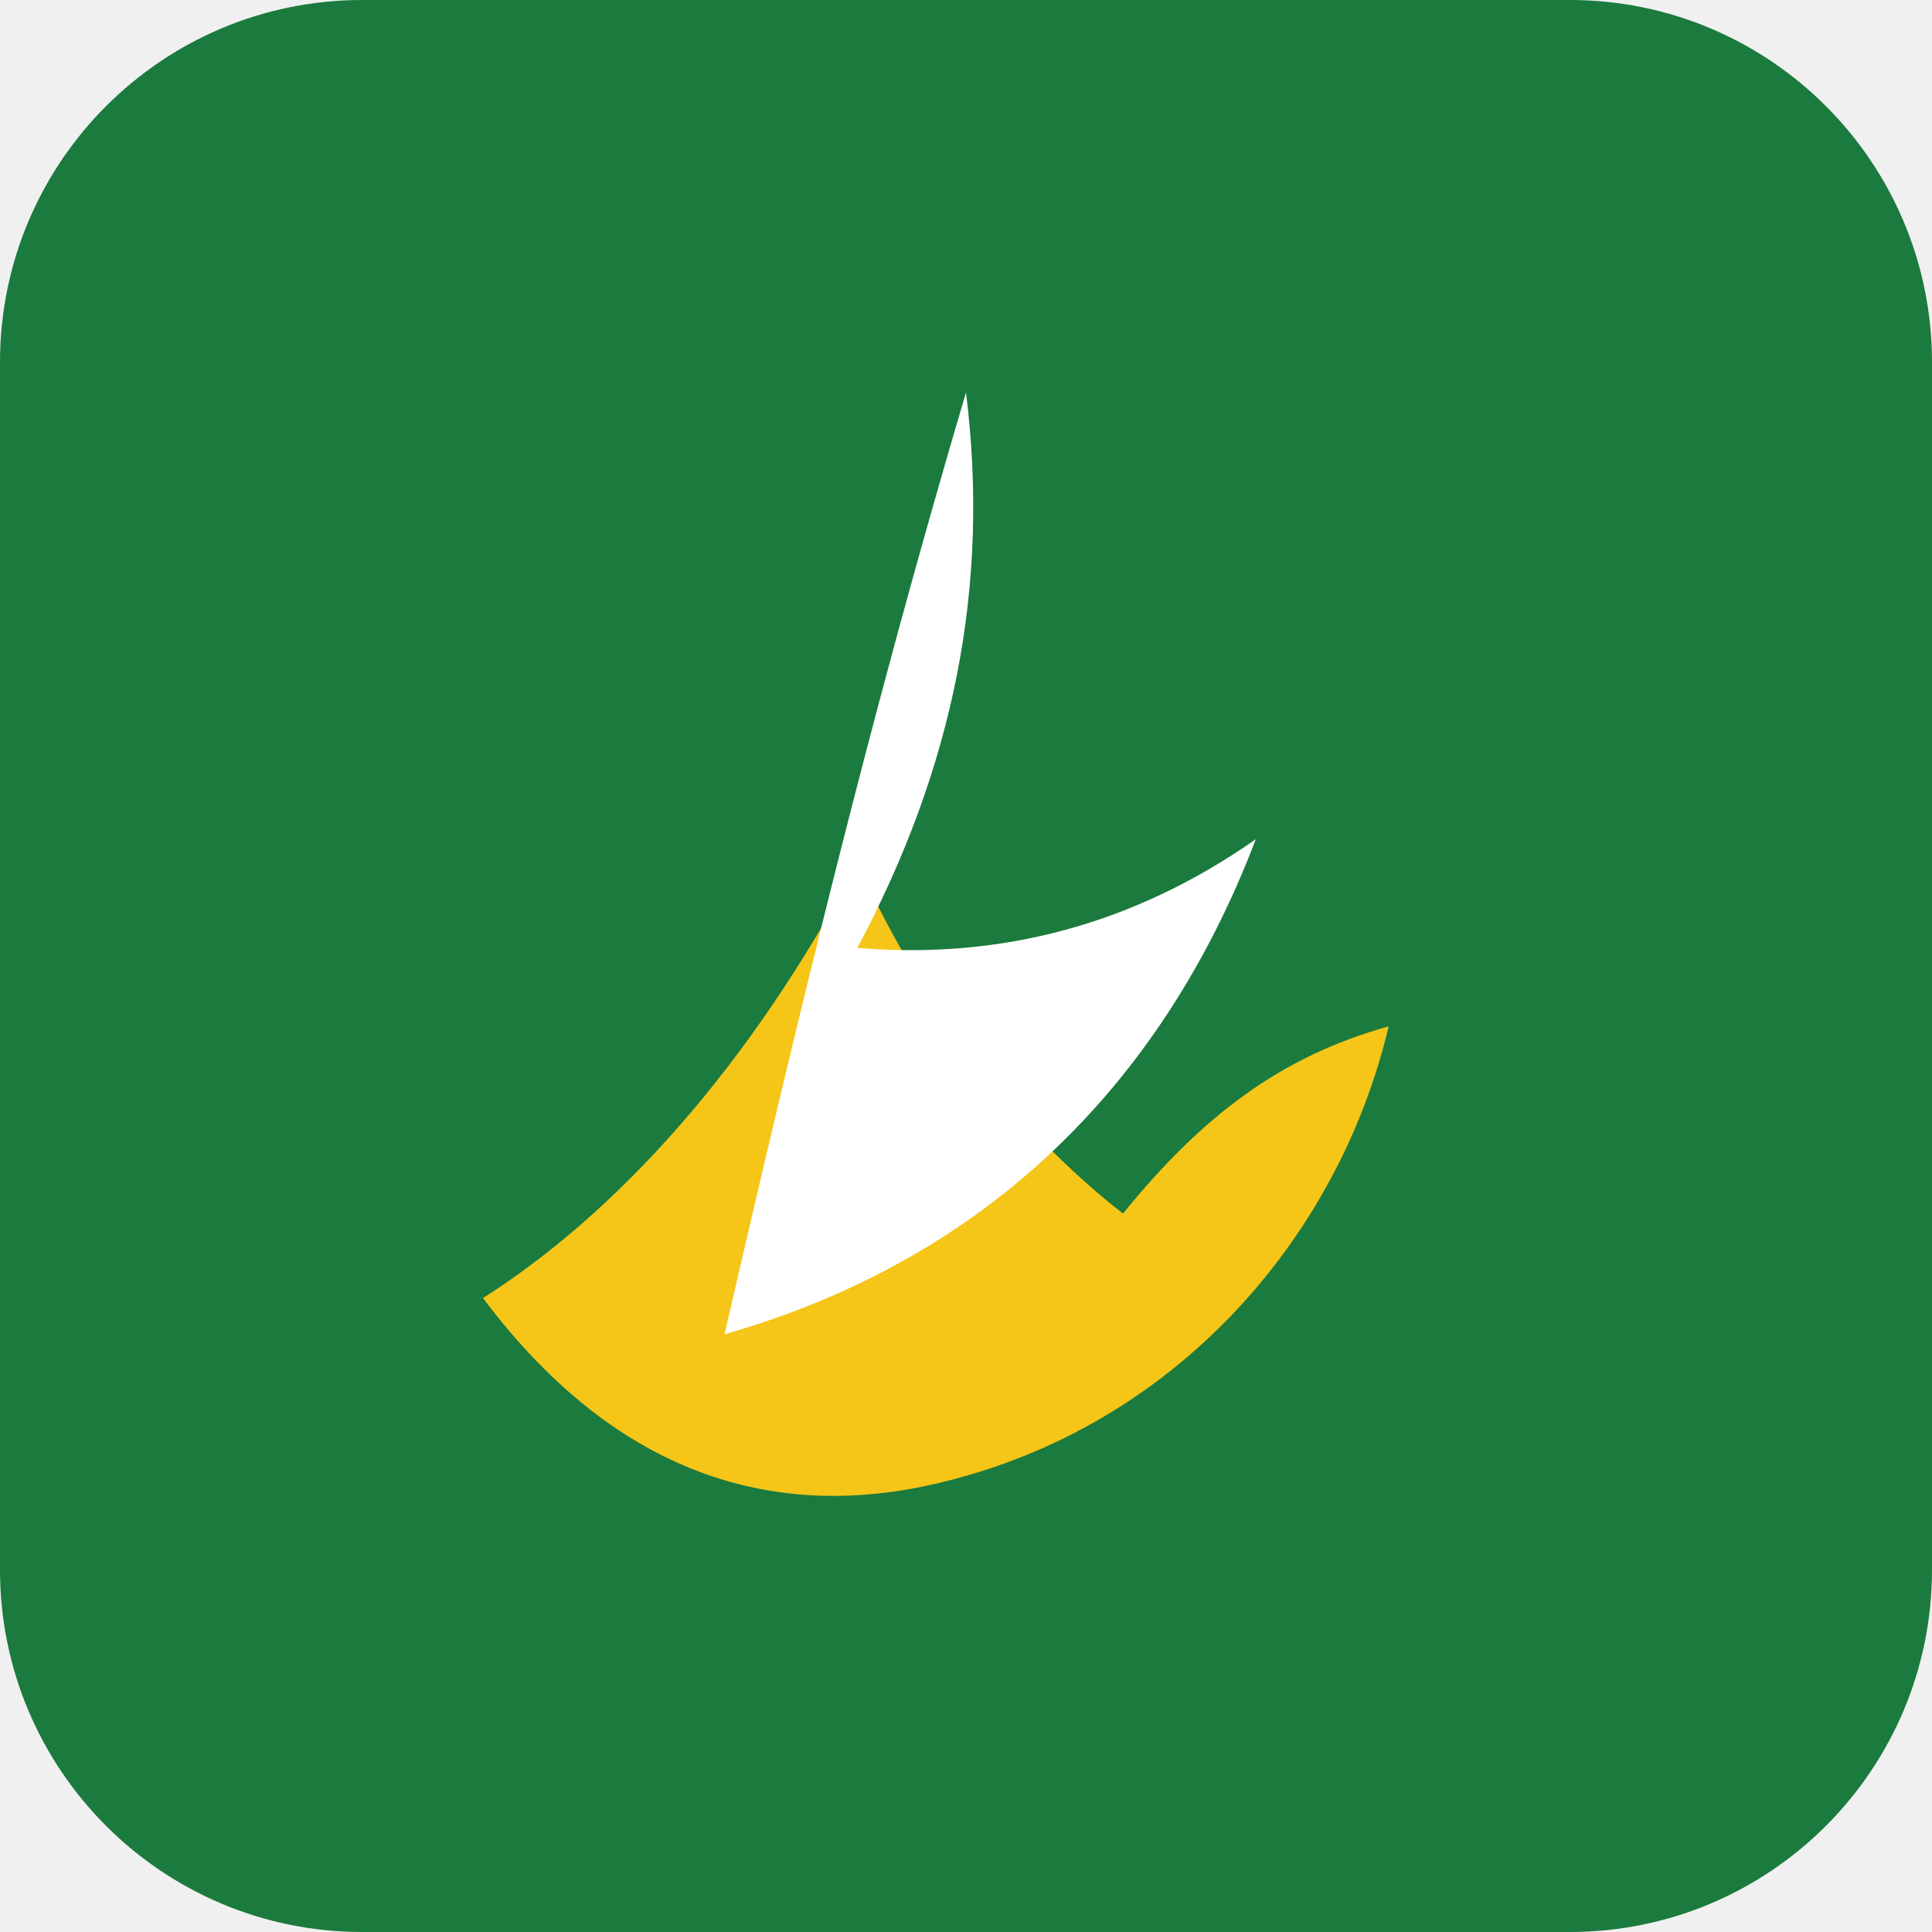
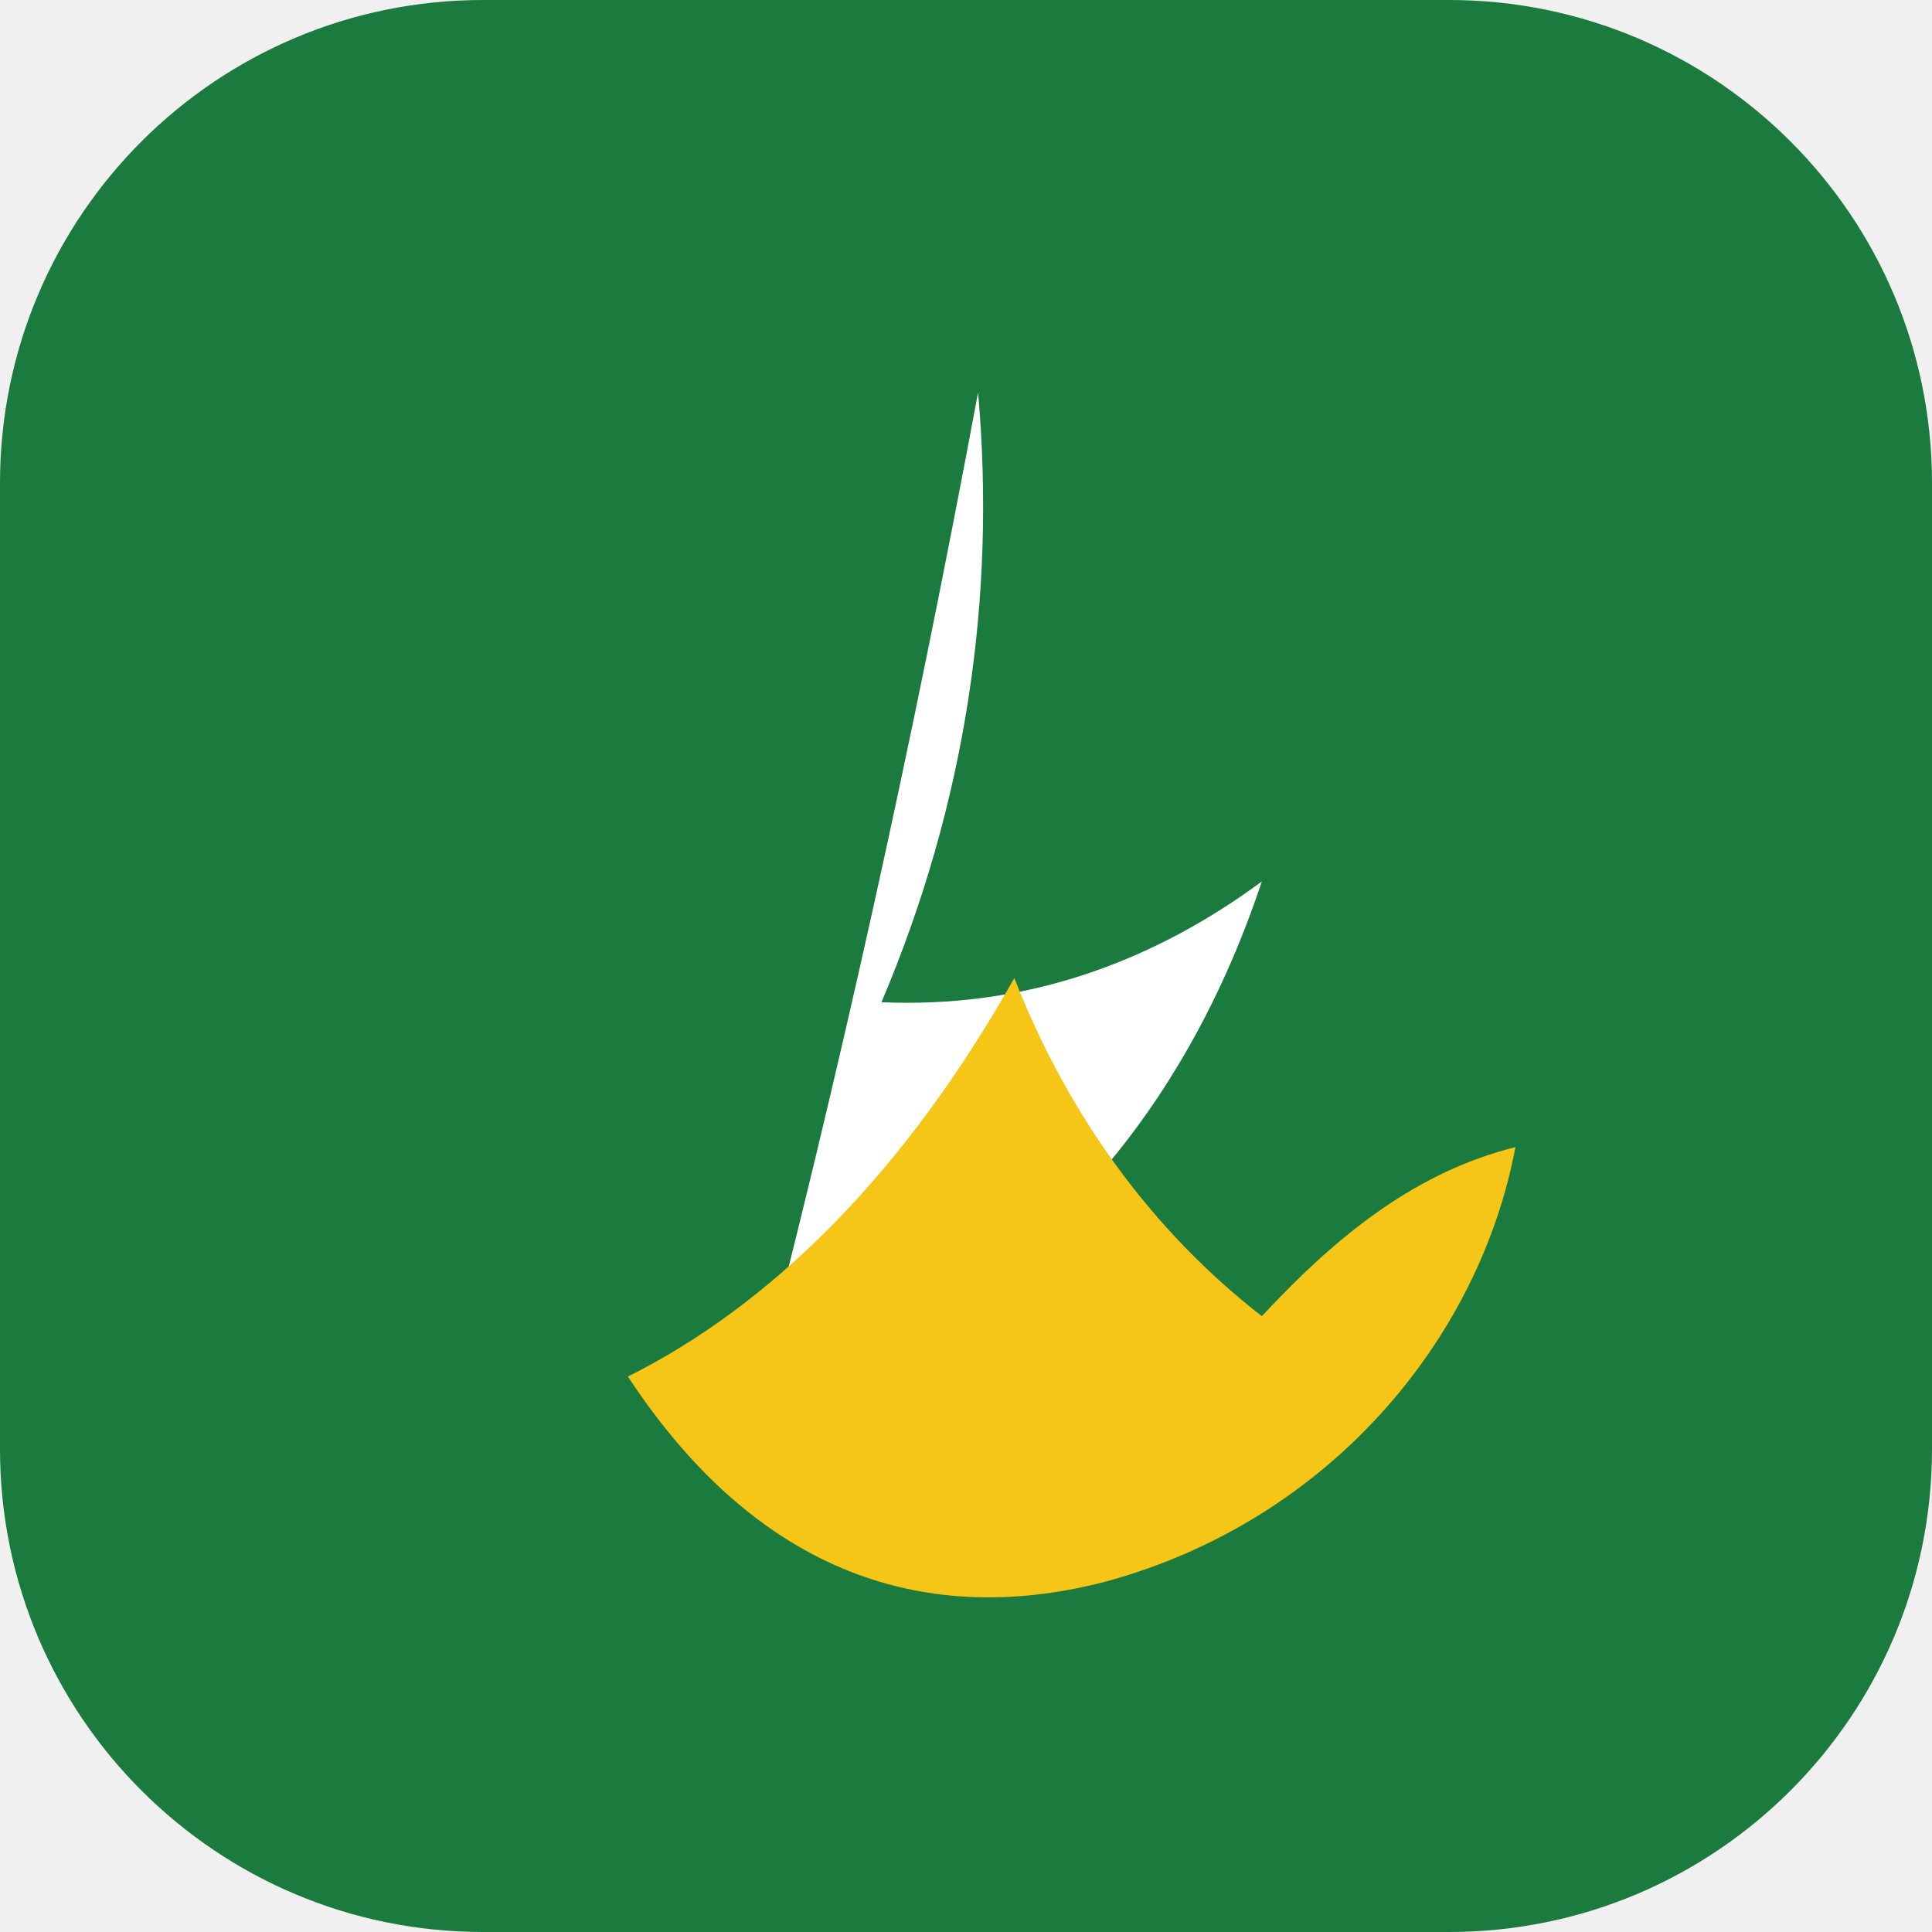
- <svg xmlns="http://www.w3.org/2000/svg" viewBox="0 0 32 32">
-   <rect width="32" height="32" rx="6" fill="#1B7A3D" />
-   <path d="M8 21.5c2.2-1.4 4.4-3.8 6.2-7.2 1.1 2.4 2.6 4.4 4.4 5.8 1.3-1.6 2.6-2.6 4.4-3.1-.8 3.4-3.4 6.5-7.2 7.5-2.6.7-5.4.2-7.8-3z" fill="#F5C518" />
-   <path d="M16 6.5c.4 3.2-.2 6.2-1.8 9.2 2.4.2 4.6-.4 6.6-1.8-1.6 4.2-4.6 7-8.8 8.2 1.2-5.2 2.4-10.2 4-15.6z" fill="#fff" />
+ <svg xmlns="http://www.w3.org/2000/svg" viewBox="0 0 32 32" fill="none">
+   <rect width="32" height="32" rx="8" fill="#1B7A3D" />
+   <path d="M16.2 6.5c.3 3.4-.2 6.8-1.6 10.1 2.3.1 4.4-.6 6.3-2-1.4 4.2-4.2 7.2-8.4 8.6 1.4-5.4 2.6-10.8 3.7-16.7z" fill="#fff" />
+   <path d="M10.4 22.8c2.4-1.2 4.6-3.4 6.4-6.6.9 2.3 2.3 4.2 4.1 5.6 1.3-1.4 2.6-2.4 4.2-2.8-.6 3.2-3.1 6.2-6.8 7.2-2.7.7-5.6.1-7.9-3.4z" fill="#F5C518" />
</svg>
